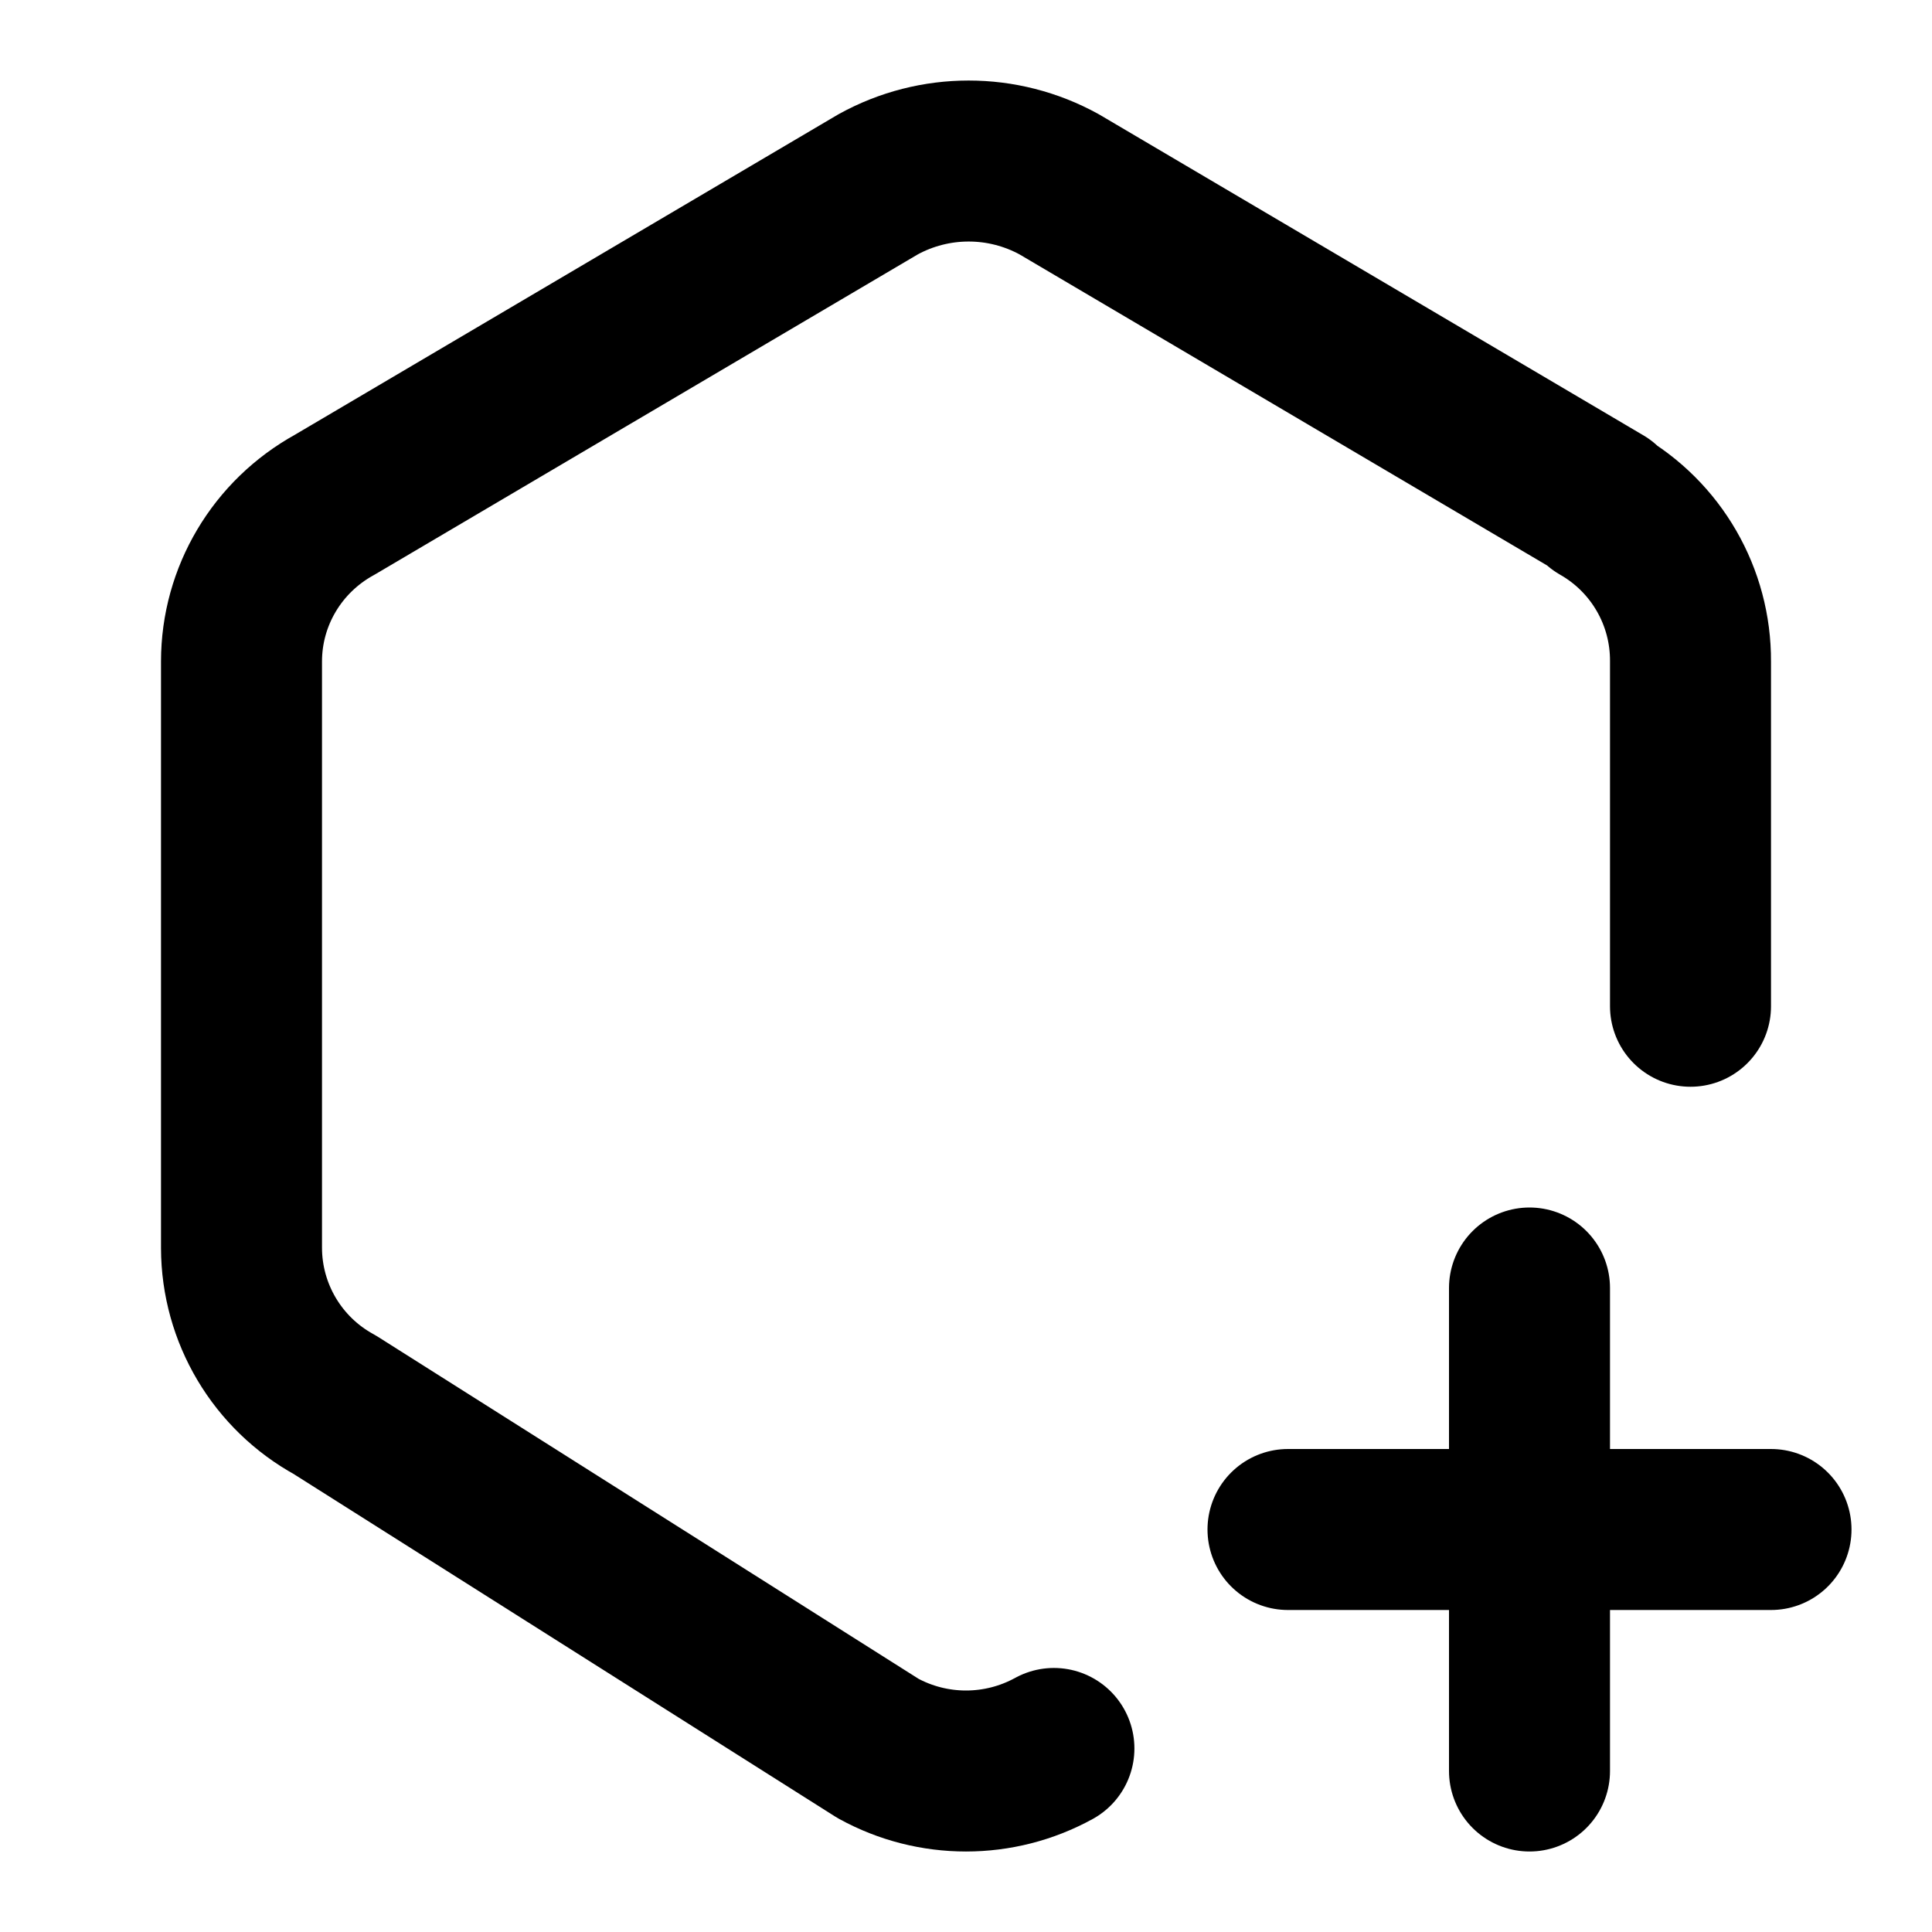
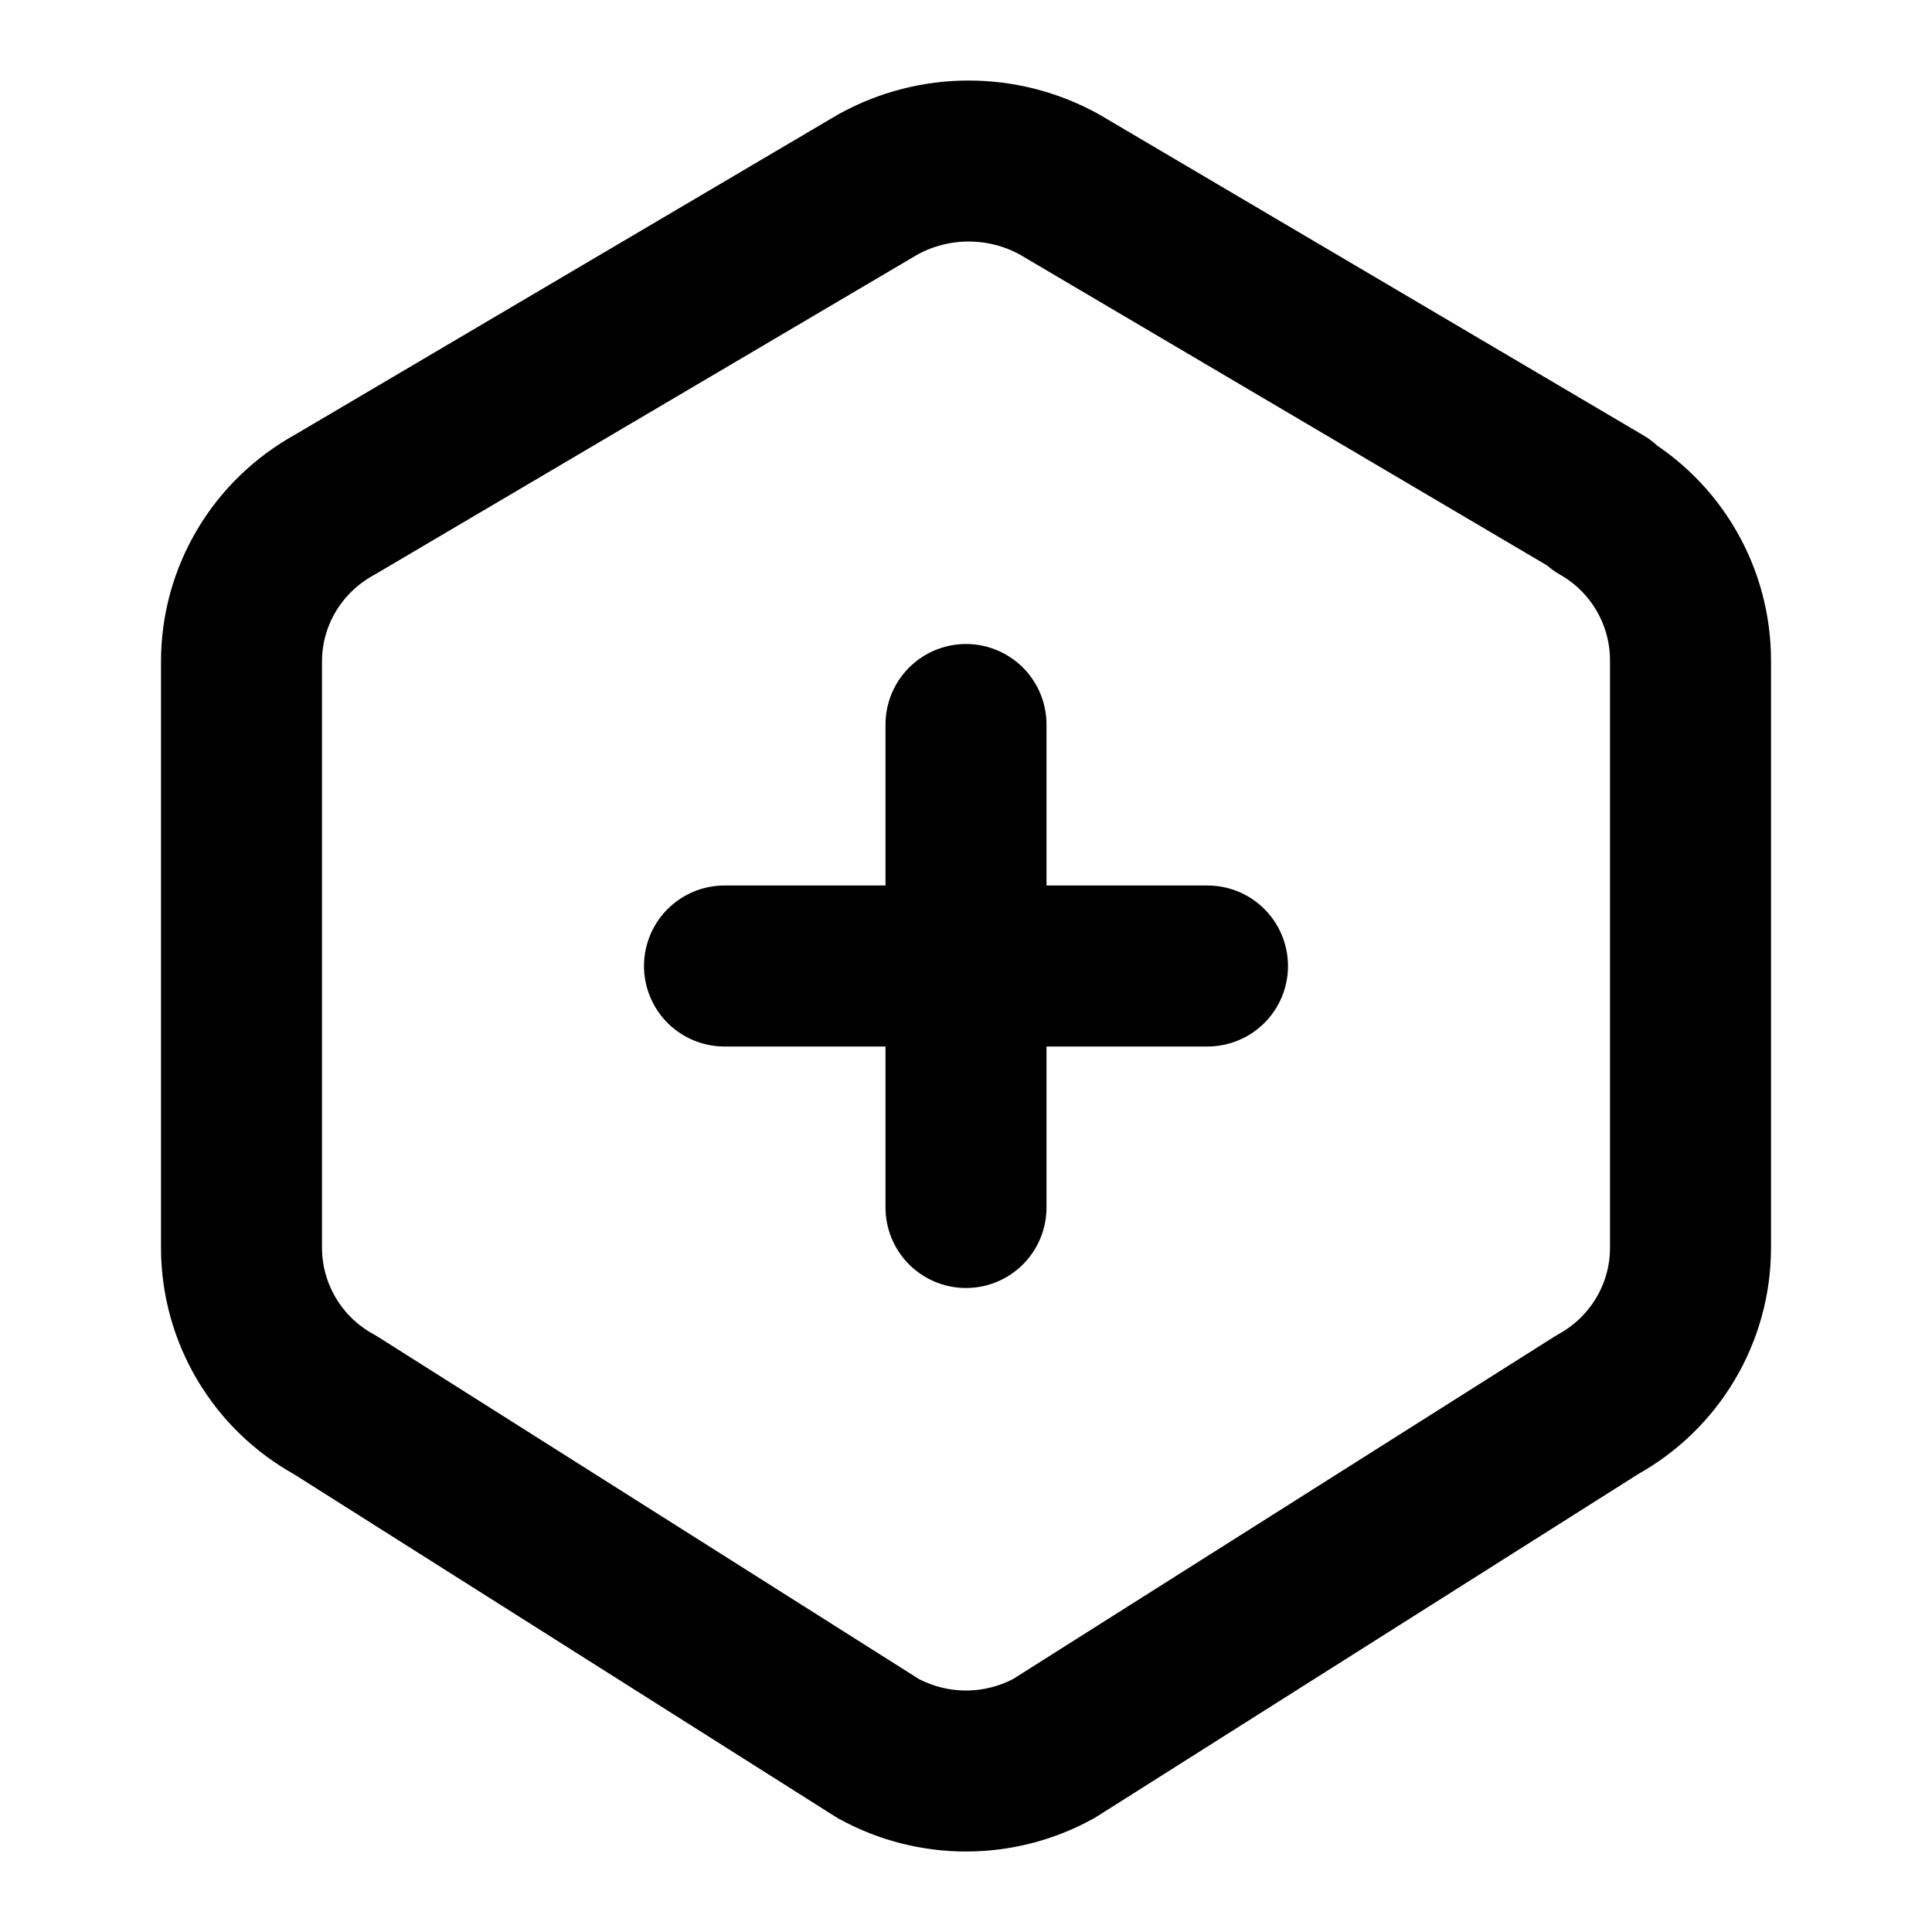
<svg xmlns="http://www.w3.org/2000/svg" width="24" height="24" viewBox="0 0 24 24" stroke-width="2" stroke="currentColor" fill="none" stroke-linecap="round" stroke-linejoin="round">
-   <path d="M13.092 21.72a2.269 2.269 0 0 1 -2.184 0l-6.75 -4.27a2.225 2.225 0 0 1 -1.158 -1.948v-7.285c0 -.809 .443 -1.554 1.158 -1.947l6.75 -3.98a2.33 2.33 0 0 1 2.25 0l6.75 3.98h-.033c.7 .398 1.13 1.143 1.125 1.948v4.282" />
-   <path d="M16 19h6" />
-   <path d="M19 16v6" />
+   <path d="M19.875 6.27c.7 .398 1.13 1.143 1.125 1.948v7.284c0 .809 -.443 1.555 -1.158 1.948l-6.75 4.27a2.269 2.269 0 0 1 -2.184 0l-6.75 -4.27a2.225 2.225 0 0 1 -1.158 -1.948v-7.285c0 -.809 .443 -1.554 1.158 -1.947l6.75 -3.98a2.33 2.33 0 0 1 2.25 0l6.75 3.98h-.033z" />
+   <path d="M9 12h6" />
+   <path d="M12 9v6" />
</svg>
